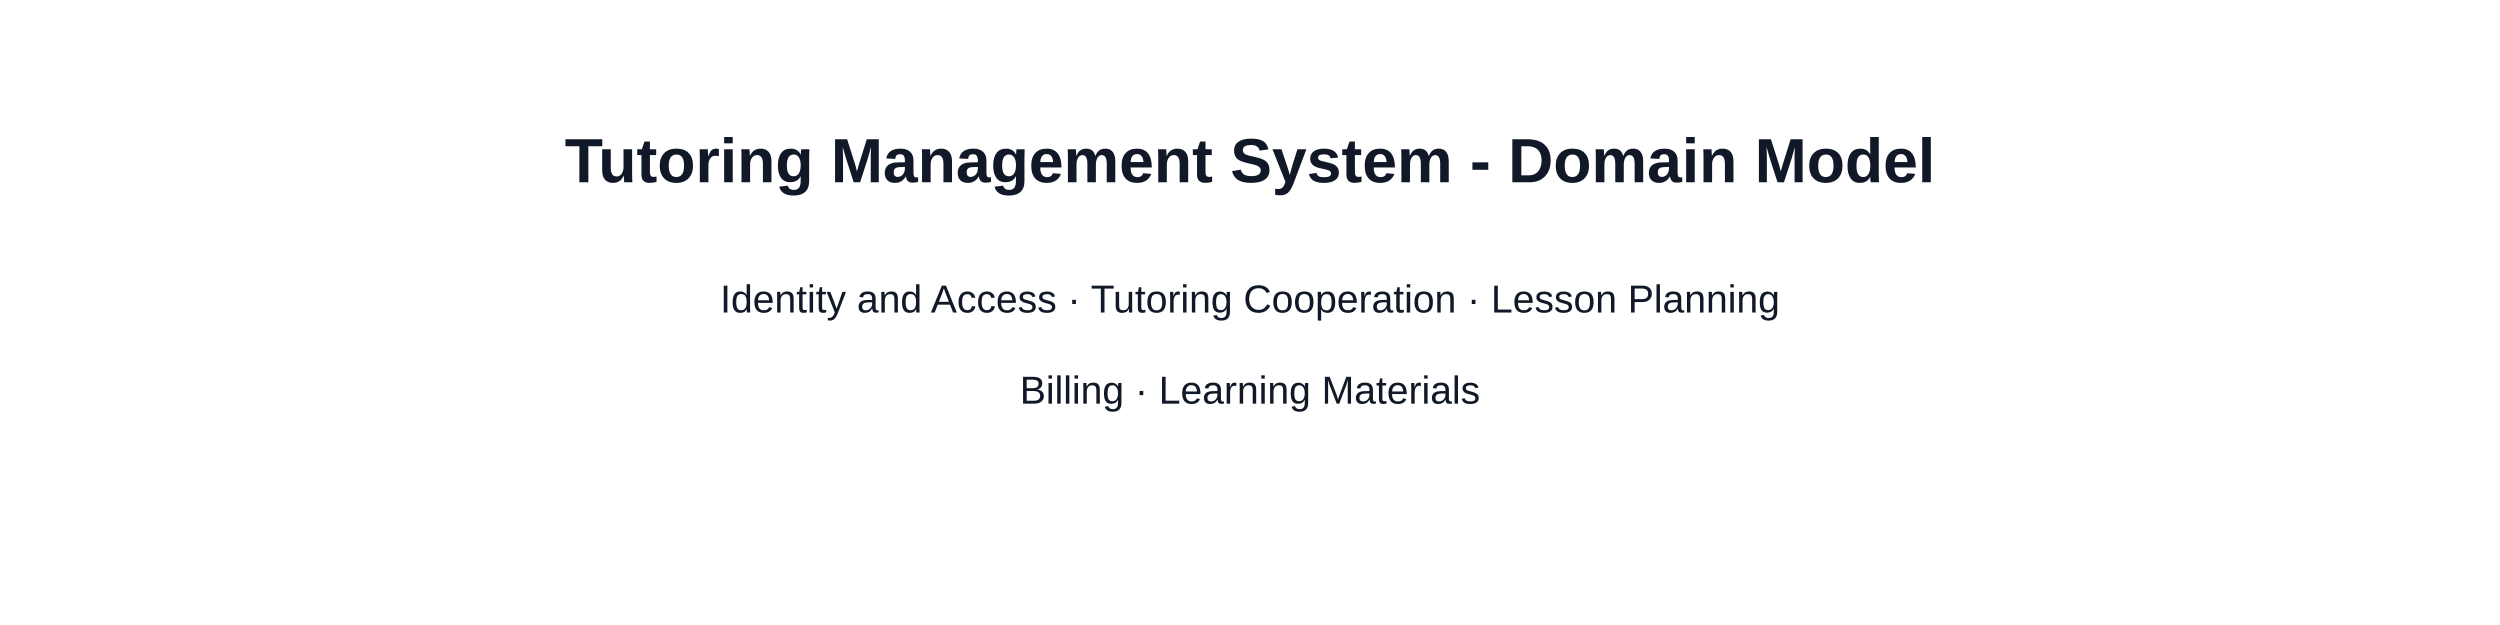
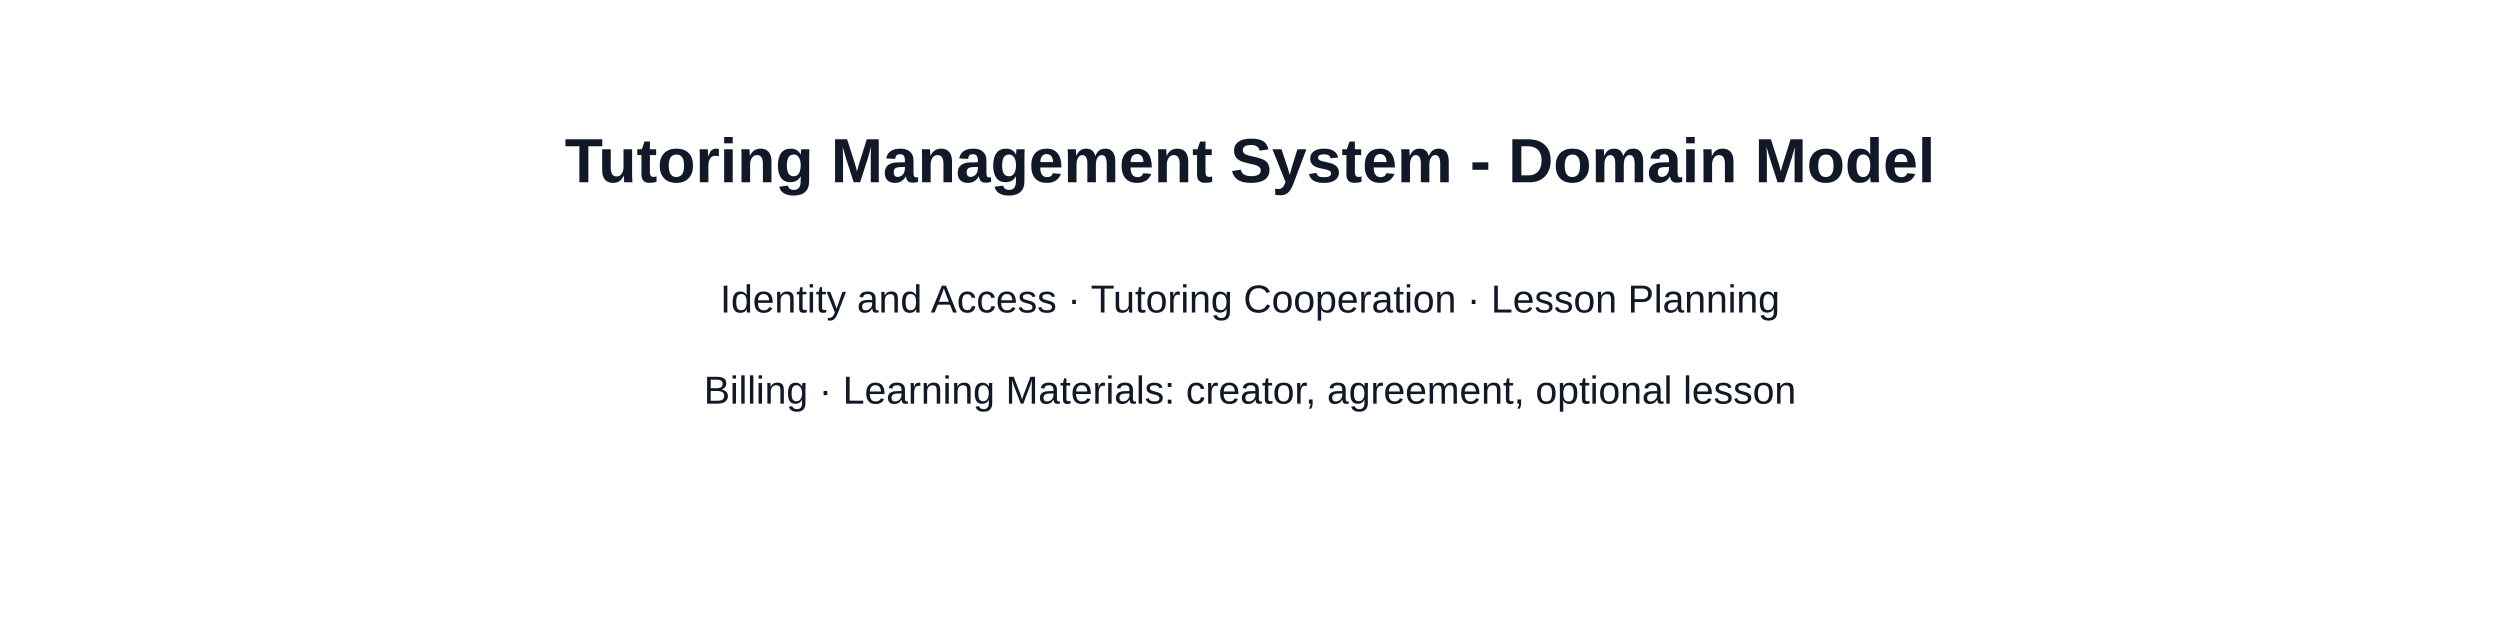
<svg xmlns="http://www.w3.org/2000/svg" width="960" height="240" viewBox="0 0 960 240" role="img" aria-labelledby="title desc">
  <rect width="960" height="240" fill="white" />
  <style>text { font-family: Arial, sans-serif; fill: #111827; } .title { font-size: 24px; font-weight: bold; } .label { font-size: 15px; }</style>
  <text x="480" y="70" text-anchor="middle" class="title">Tutoring Management System - Domain Model</text>
  <text x="480" y="120" text-anchor="middle" class="label">Identity and Access · Tutoring Cooperation · Lesson Planning</text>
-   <text x="480" y="155" text-anchor="middle" class="label">Billing · Learning Materials</text>
+   <text x="480" y="155" text-anchor="middle" class="label">Billing · Learning Materials: creator, agreement, optional lesson</text>
</svg>
